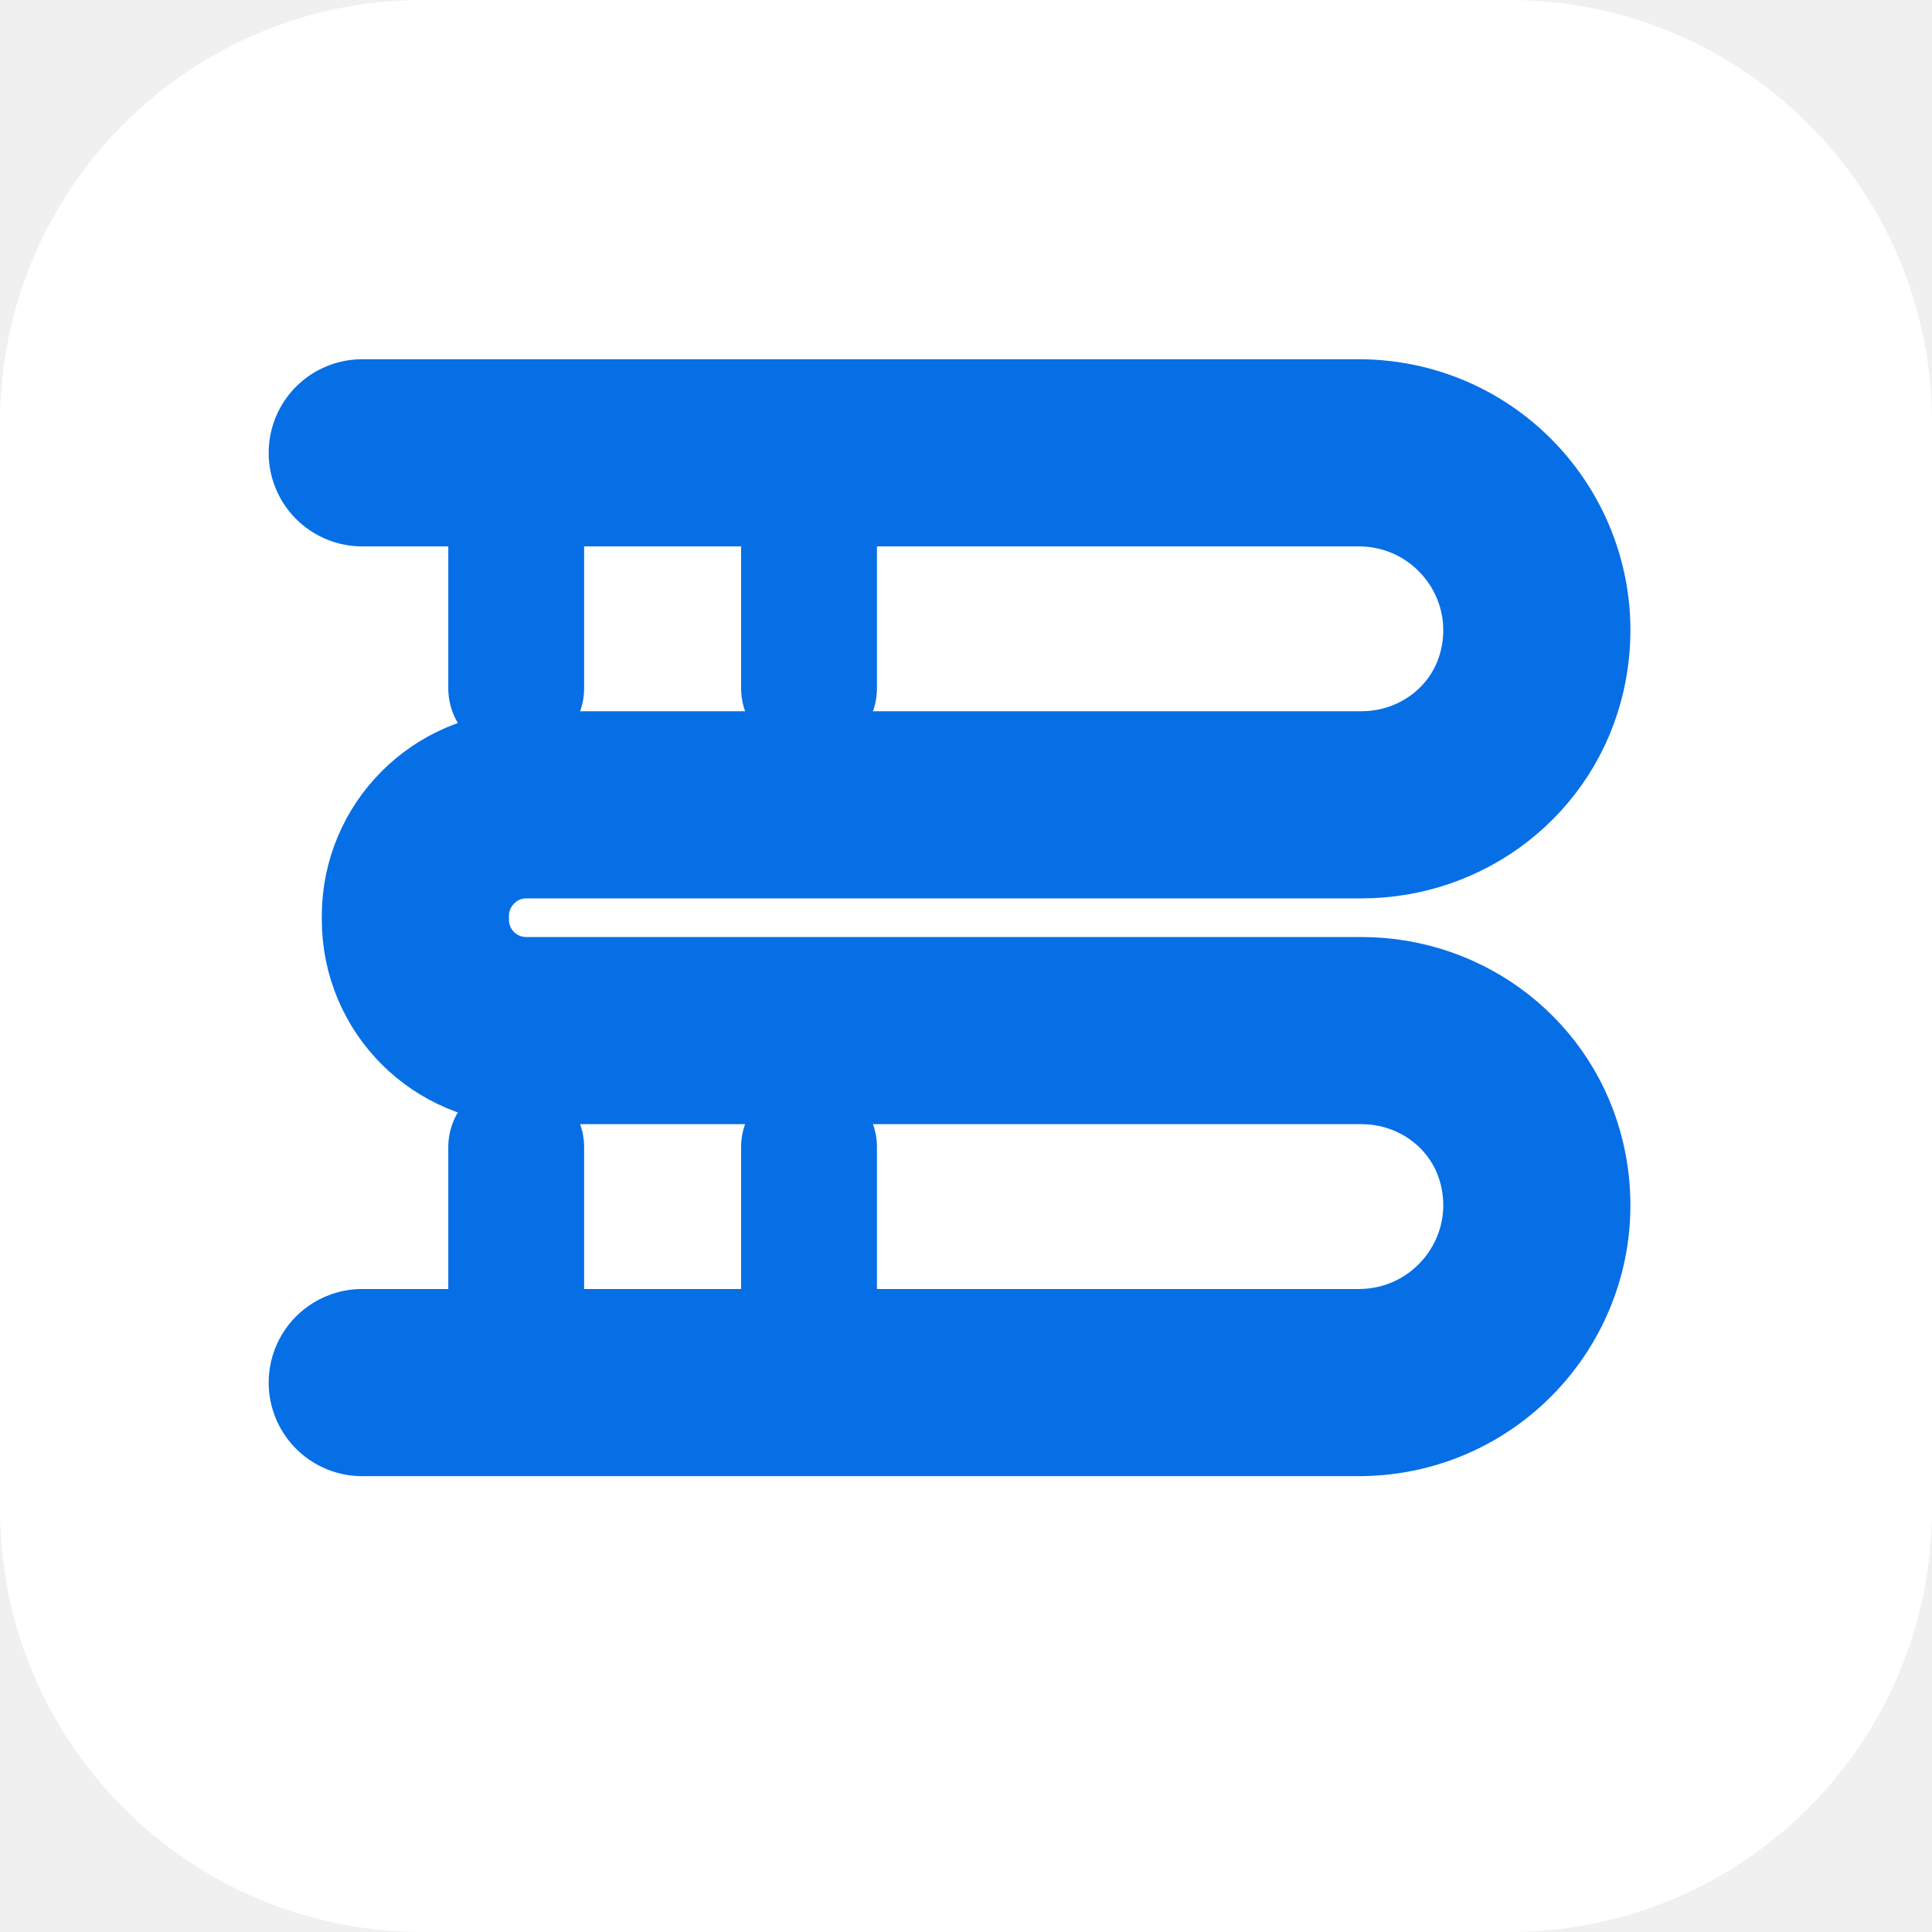
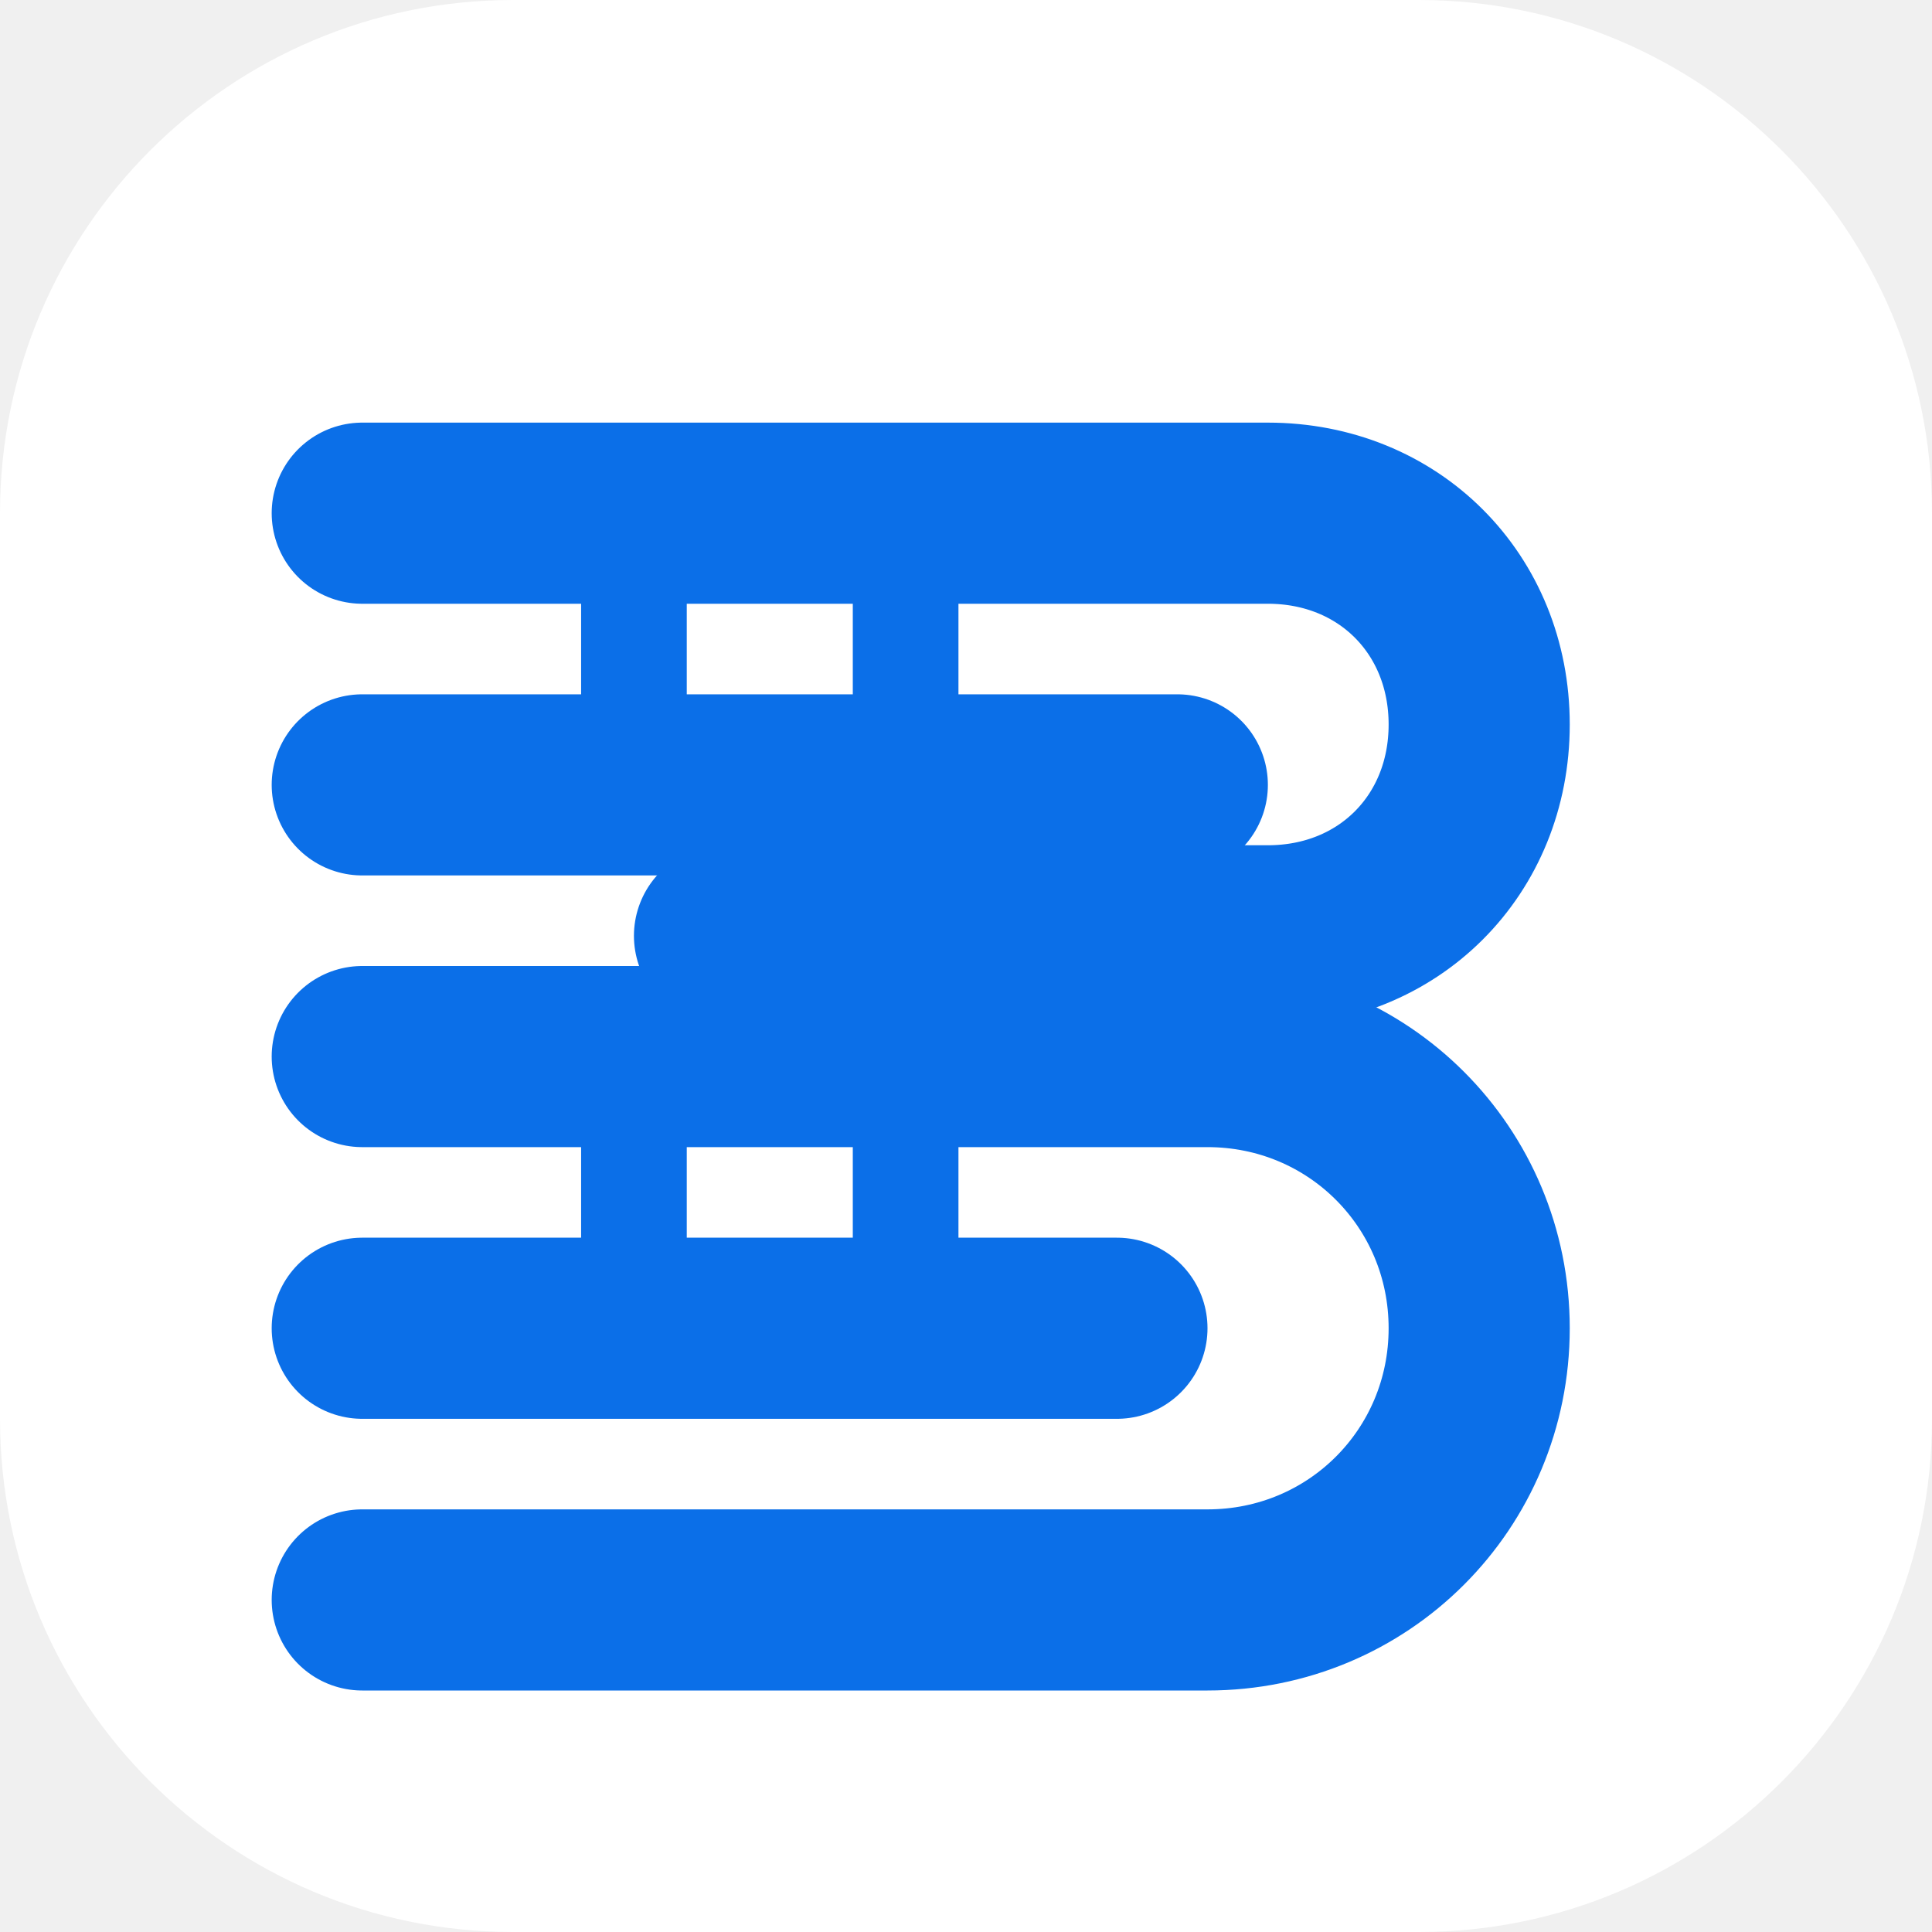
- <svg xmlns="http://www.w3.org/2000/svg" width="32" height="32" viewBox="0 0 32 32" fill="none">
-   <rect width="32" height="32" rx="7" fill="white" />
-   <path d="M6 7.5H22.5C24.4 7.5 25.8 9.25 25.38 11.1C25.08 12.42 23.9 13.33 22.55 13.33H8.72C7.7 13.33 6.88 14.16 6.88 15.17V15.23C6.88 16.25 7.7 17.07 8.72 17.07H22.55C23.9 17.07 25.08 17.98 25.38 19.3C25.8 21.15 24.4 22.9 22.5 22.9H6" stroke="#076FE5" stroke-width="3.1" stroke-linecap="round" />
-   <path d="M8.55 7.5V11.4M8.55 22.9V19M13.4 7.5V11.4M13.4 22.9V19" stroke="#076FE5" stroke-width="2.25" stroke-linecap="round" />
+ <svg xmlns="http://www.w3.org/2000/svg" width="64" height="64" viewBox="0 0 64 64" fill="none">
+   <rect width="64" height="64" rx="17" fill="white" />
+   <g stroke="#0B6FE8" stroke-linecap="round" stroke-linejoin="round">
+     <path d="M12 17H42C46 17 49 20 49 24C49 28 46 31 42 31H24" stroke-width="6" />
+     <path d="M12 26H39" stroke-width="6" />
+     <path d="M12 35H40C45 35 49 39 49 44C49 49 45 53 40 53H12" stroke-width="6" />
+     <path d="M12 44H37" stroke-width="6" />
+     <path d="M21 17V26M30 17V26M21 35V44M30 35V44" stroke-width="3.5" />
+   </g>
</svg>
